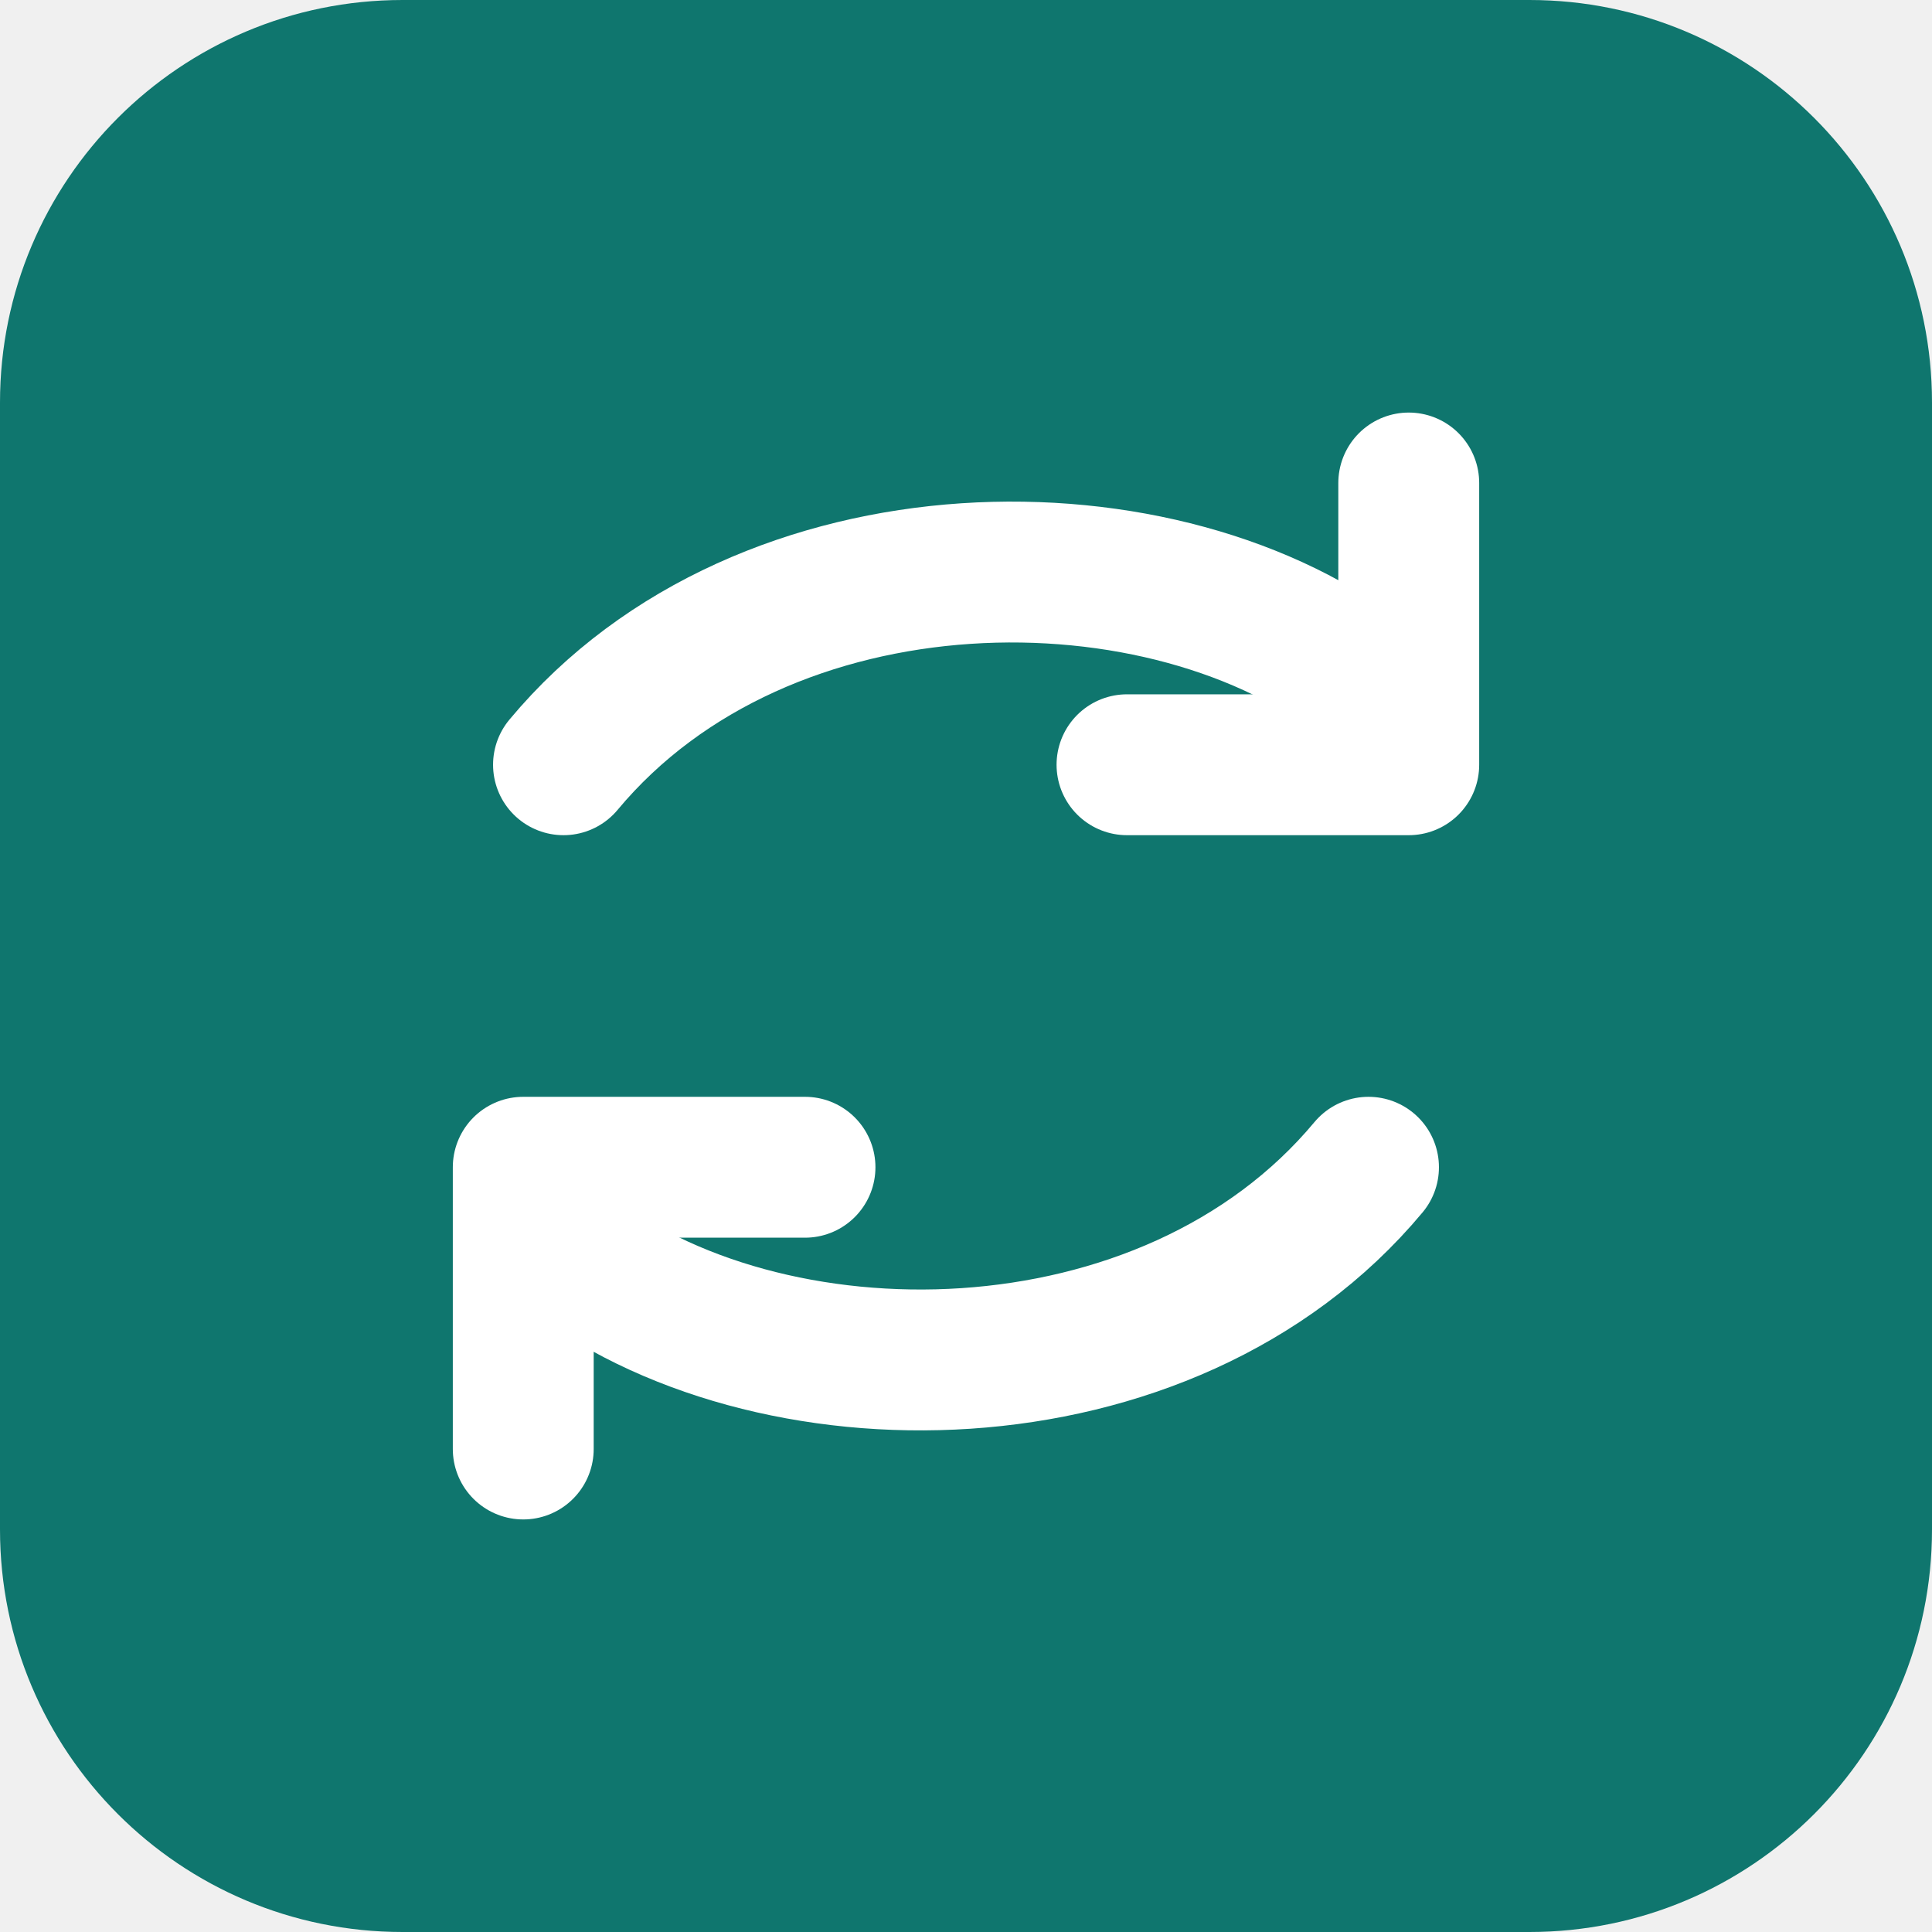
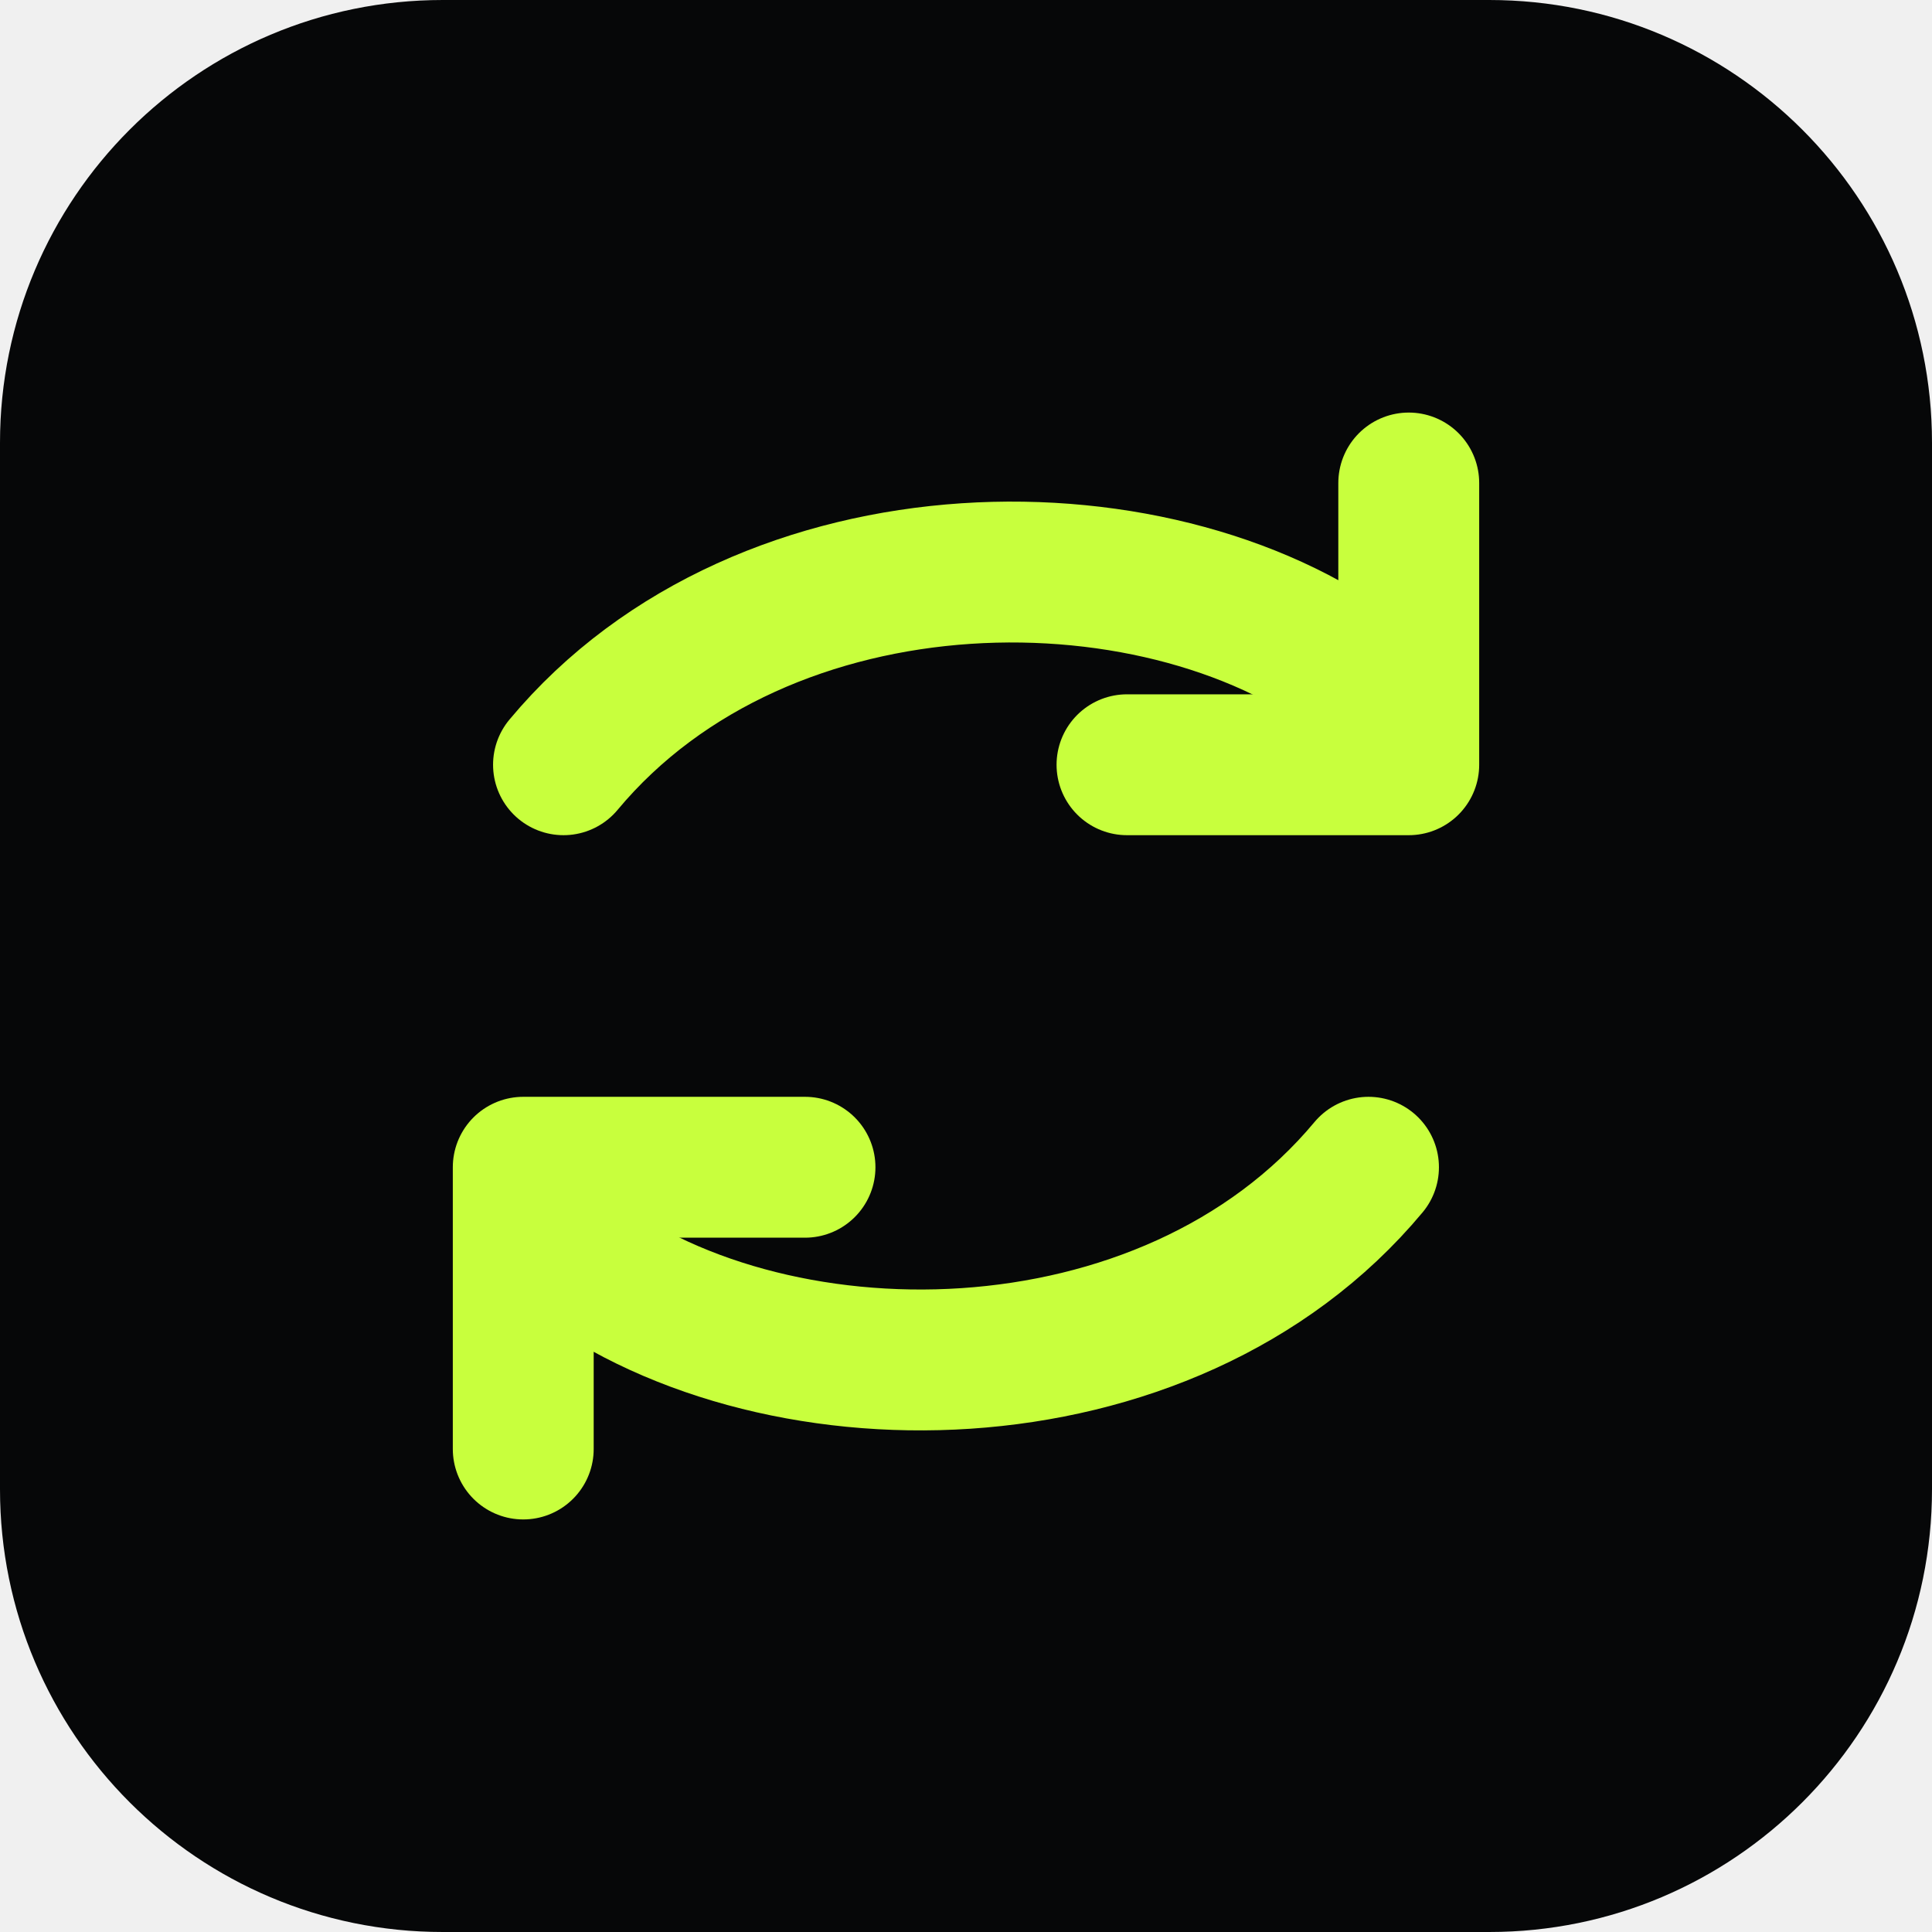
<svg xmlns="http://www.w3.org/2000/svg" viewBox="0 0 96 96">
-   <rect width="96" height="96" rx="20" fill="#0f766e" />
-   <path d="M28 62c10 8 30 8 40-4M68 34C58 26 38 26 28 38" stroke="#fff" stroke-width="7" fill="none" stroke-linecap="round" />
-   <path d="M70 24v14H56M26 72V58h14" stroke="#fff" stroke-width="7" fill="none" stroke-linecap="round" stroke-linejoin="round" />
+   <rect width="96" height="96" rx="22" fill="#060708" />
+   <path d="M28 62c10 8 30 8 40-4M68 34C58 26 38 26 28 38" stroke="#c8ff3d" stroke-width="7" fill="none" stroke-linecap="round" />
+   <path d="M70 24v14H56M26 72V58h14" stroke="#c8ff3d" stroke-width="7" fill="none" stroke-linecap="round" stroke-linejoin="round" />
</svg>
